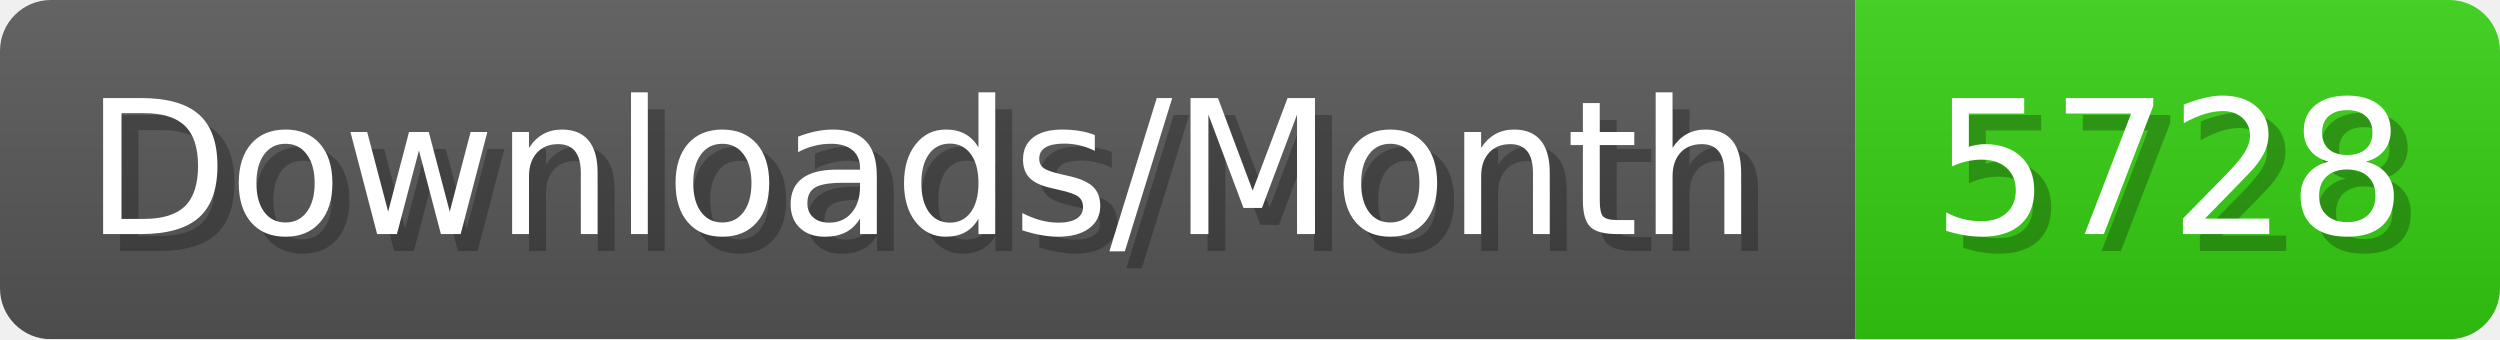
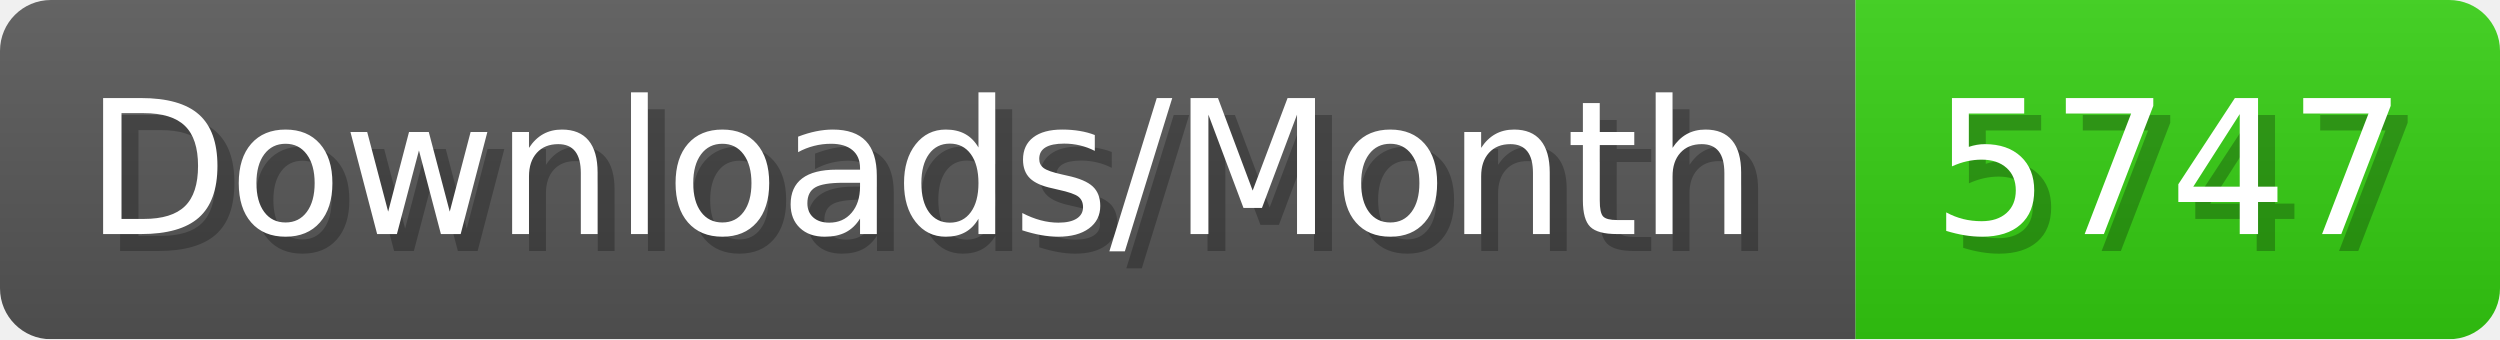
- <svg xmlns="http://www.w3.org/2000/svg" width="147.4" height="20" viewBox="0 0 1474 200" role="img" aria-label="Downloads/Month: 5728">
+ <svg xmlns="http://www.w3.org/2000/svg" width="147.4" height="20" viewBox="0 0 1474 200" role="img" aria-label="Downloads/Month: 5747">
  <linearGradient id="YlXUI" x2="0" y2="100%">
    <stop offset="0" stop-opacity=".1" stop-color="#EEE" />
    <stop offset="1" stop-opacity=".1" />
  </linearGradient>
  <mask id="JHhop">
    <rect width="1474" height="200" rx="30" fill="#FFF" />
  </mask>
  <g mask="url(#JHhop)">
    <rect width="1094" height="200" fill="#555" />
    <rect width="380" height="200" fill="#3C1" x="1094" />
    <rect width="1474" height="200" fill="url(#YlXUI)" />
  </g>
  <g aria-hidden="true" fill="#fff" text-anchor="start" font-family="Verdana,DejaVu Sans,sans-serif" font-size="110">
    <text x="60" y="148" textLength="994" fill="#000" opacity="0.25">Downloads/Month</text>
    <text x="50" y="138" textLength="994">Downloads/Month</text>
-     <text x="1149" y="148" textLength="280" fill="#000" opacity="0.25">5728</text>
-     <text x="1139" y="138" textLength="280">5728</text>
+     <text x="1149" y="148" textLength="280" fill="#000" opacity="0.25">5747</text>
+     <text x="1139" y="138" textLength="280">5747</text>
  </g>
</svg>
